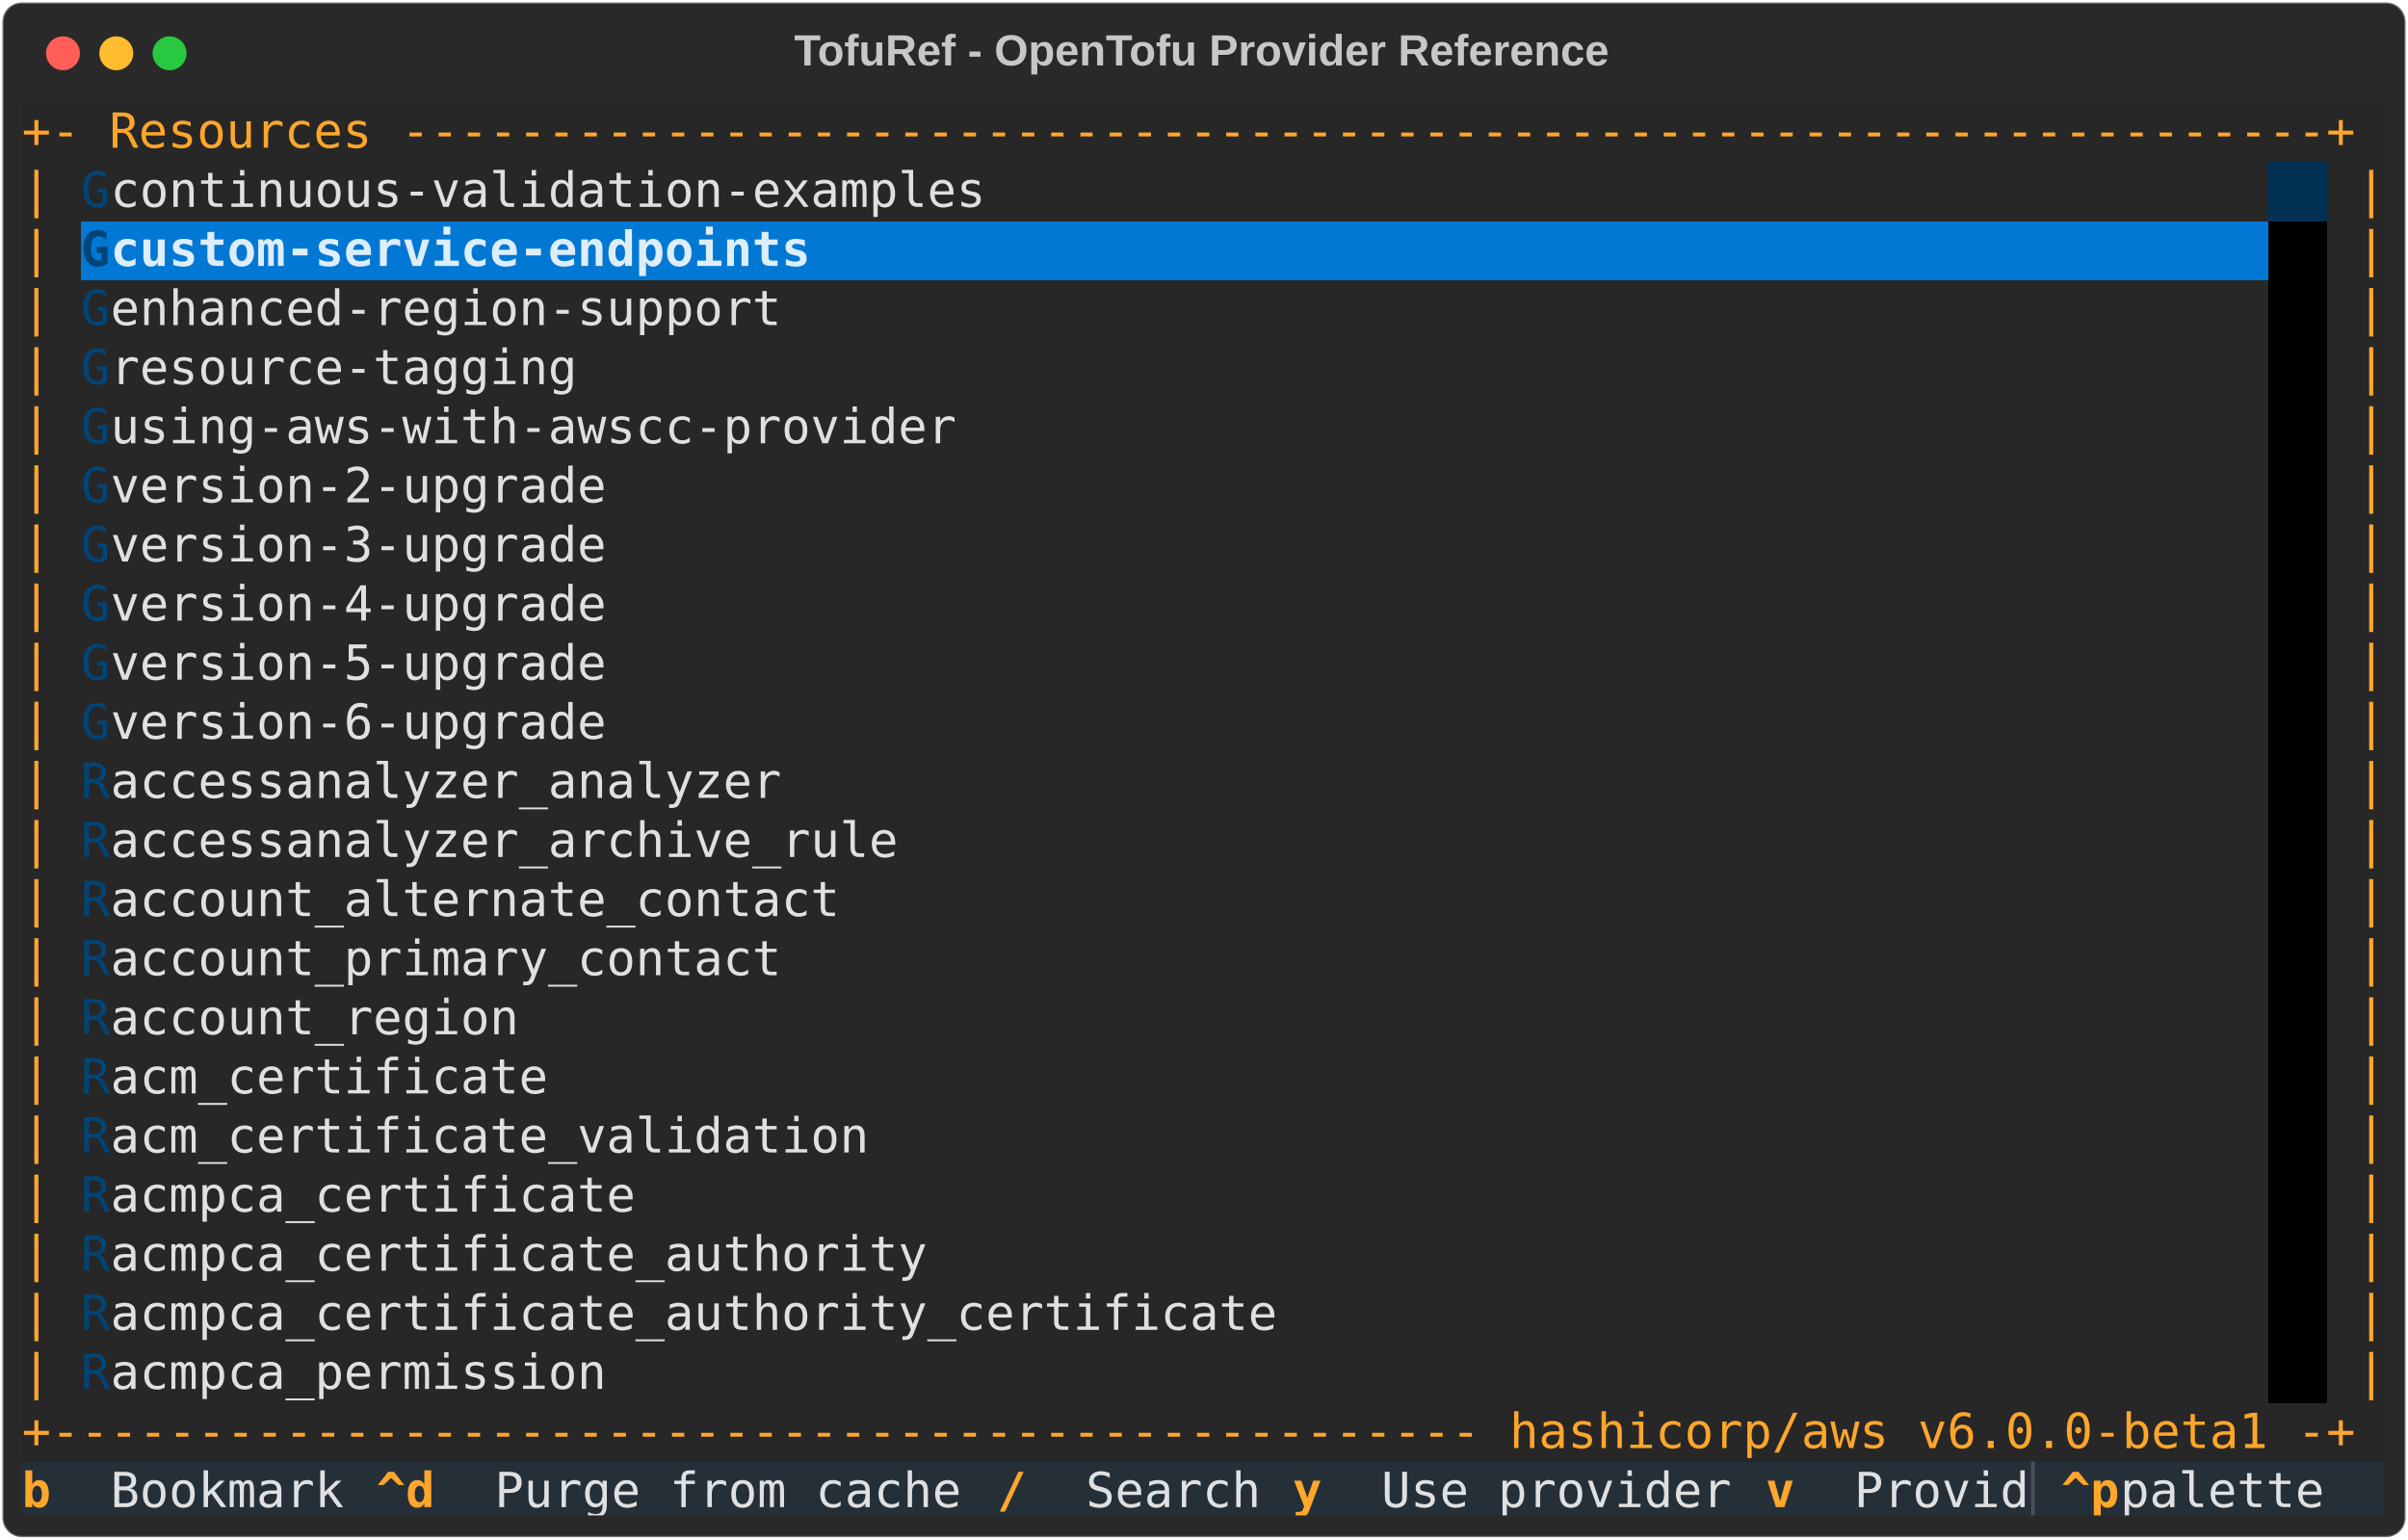
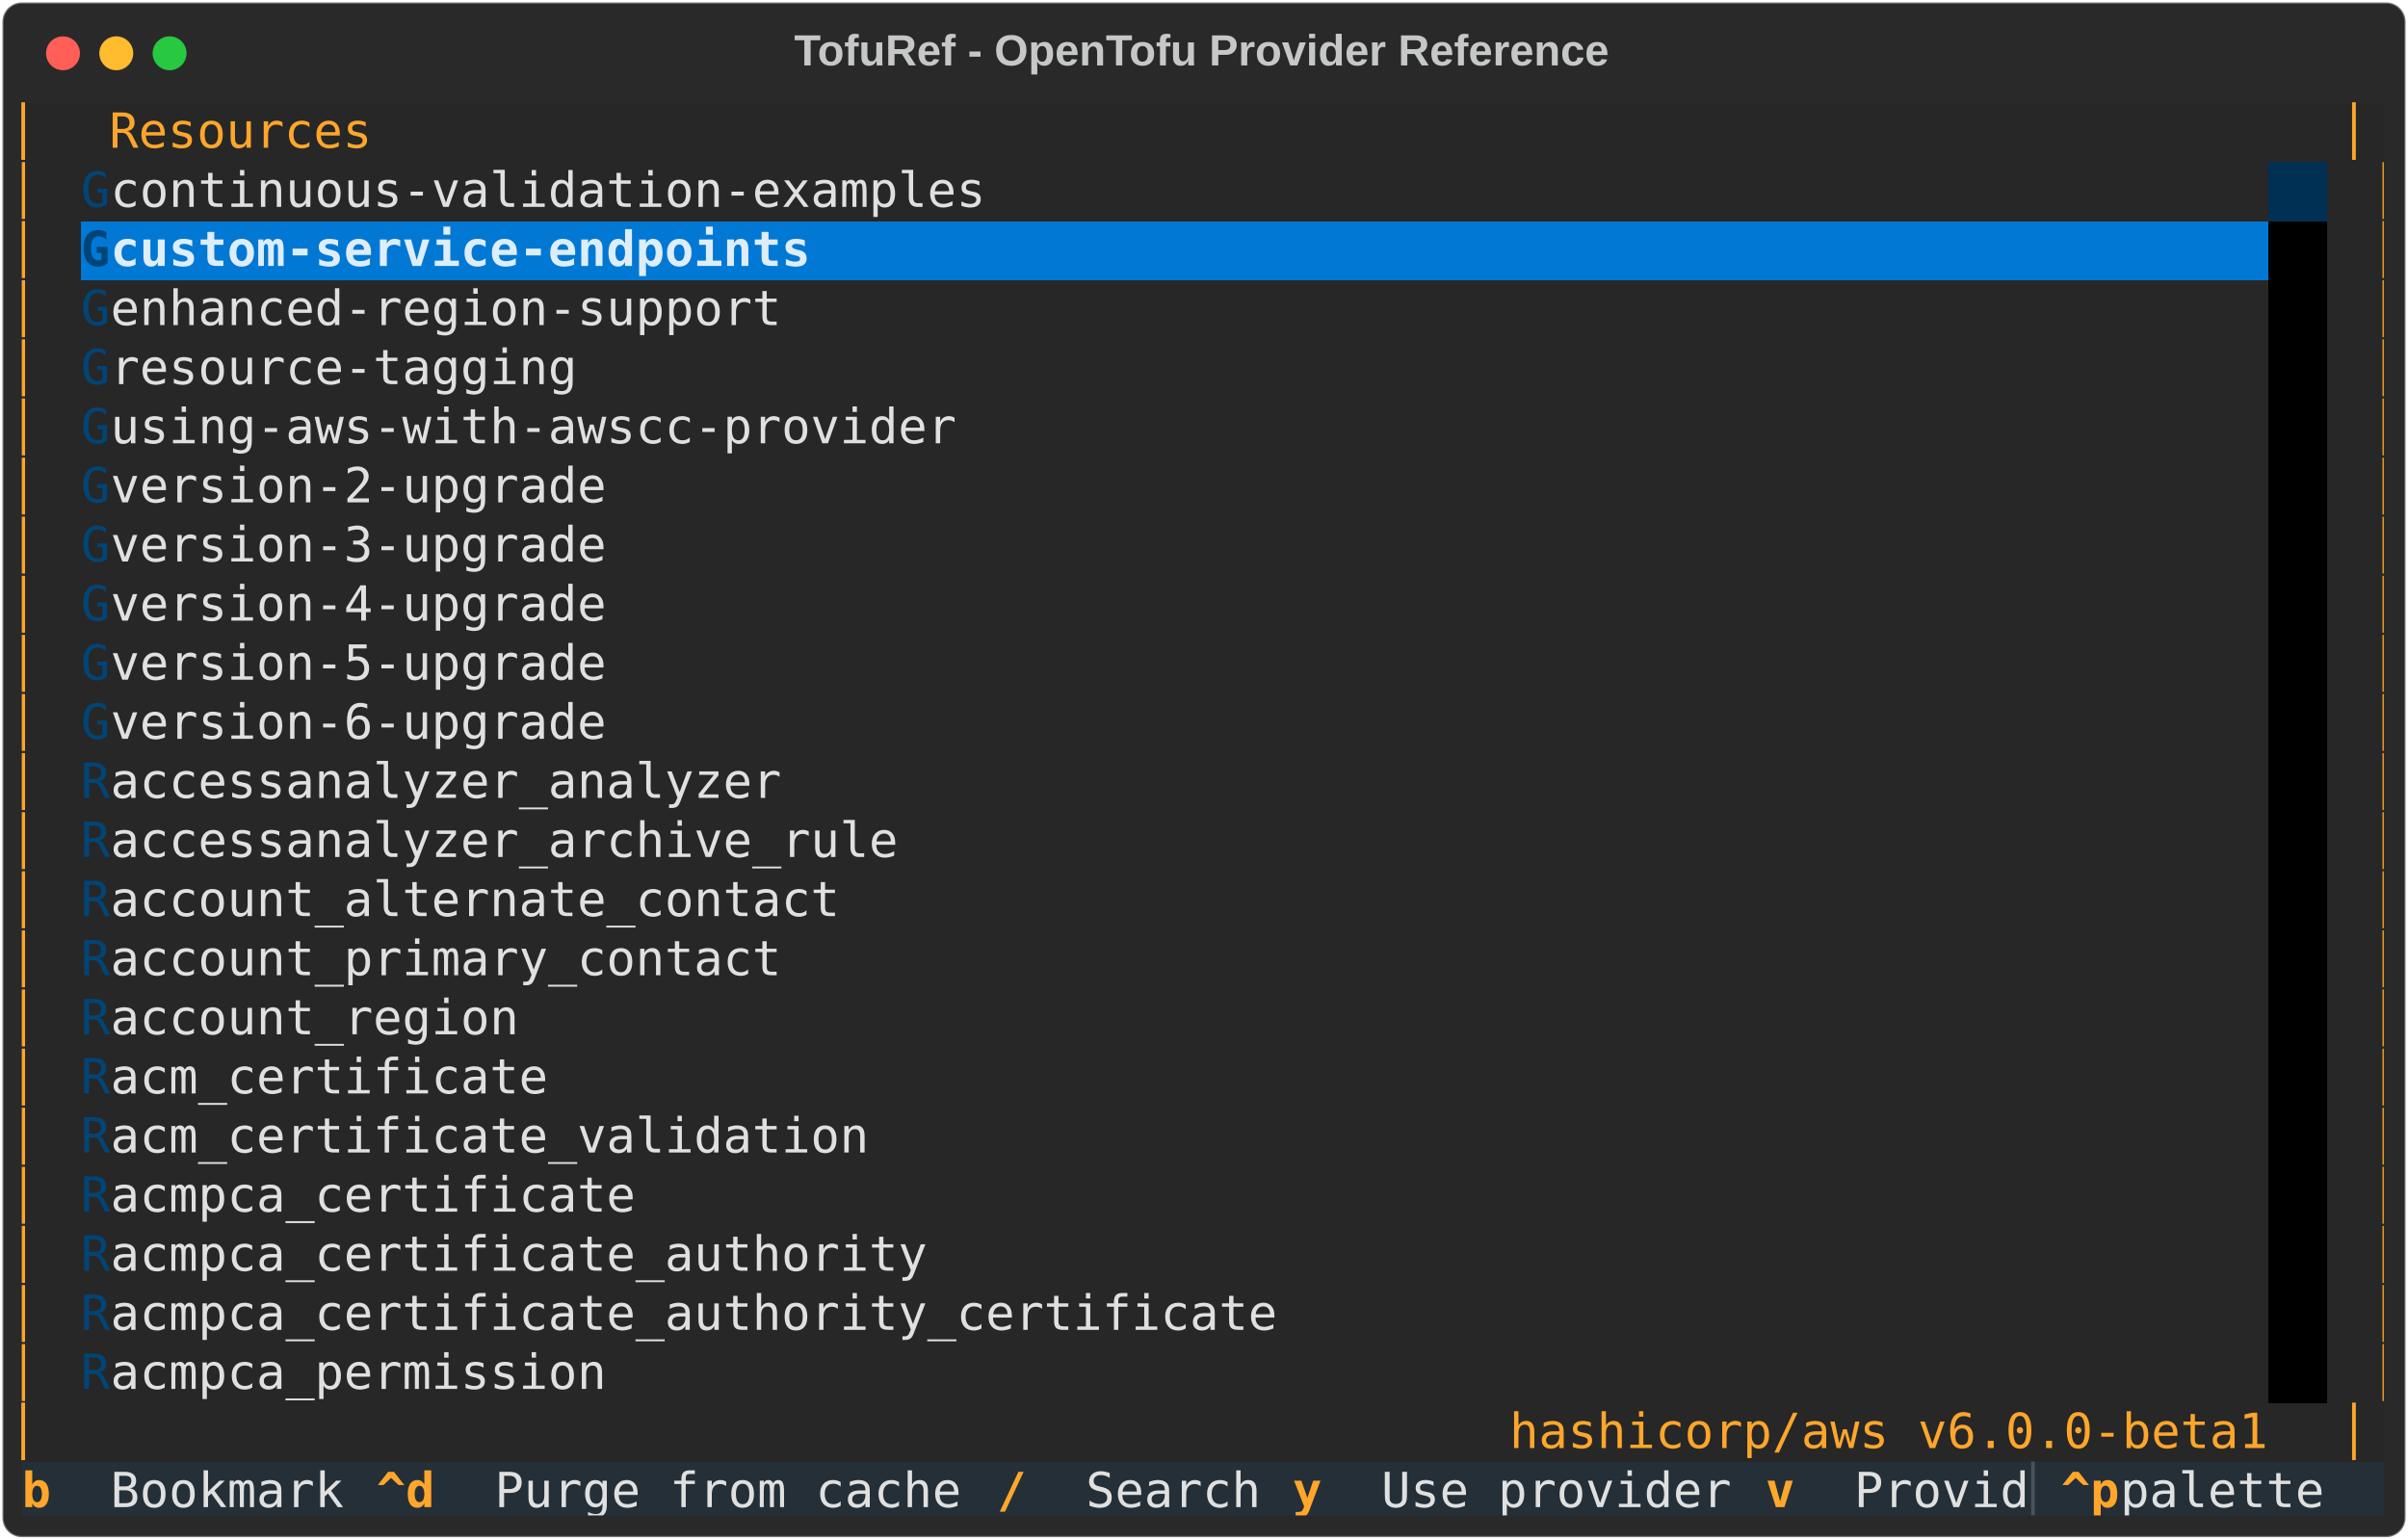
<svg xmlns="http://www.w3.org/2000/svg" class="rich-terminal" viewBox="0 0 994 635.6">
  <style>

    @font-face {
        font-family: "Fira Code";
        src: local("FiraCode-Regular"),
                url("https://cdnjs.cloudflare.com/ajax/libs/firacode/6.2.0/woff2/FiraCode-Regular.woff2") format("woff2"),
                url("https://cdnjs.cloudflare.com/ajax/libs/firacode/6.2.0/woff/FiraCode-Regular.woff") format("woff");
        font-style: normal;
        font-weight: 400;
    }
    @font-face {
        font-family: "Fira Code";
        src: local("FiraCode-Bold"),
                url("https://cdnjs.cloudflare.com/ajax/libs/firacode/6.2.0/woff2/FiraCode-Bold.woff2") format("woff2"),
                url("https://cdnjs.cloudflare.com/ajax/libs/firacode/6.2.0/woff/FiraCode-Bold.woff") format("woff");
        font-style: bold;
        font-weight: 700;
    }

    .terminal-matrix {
        font-family: Fira Code, monospace;
        font-size: 20px;
        line-height: 24.4px;
        font-variant-east-asian: full-width;
    }

    .terminal-title {
        font-size: 18px;
        font-weight: bold;
        font-family: arial;
    }

    .terminal-r1 { fill: #fea62b }
.terminal-r2 { fill: #c5c8c6 }
.terminal-r3 { fill: #004578 }
.terminal-r4 { fill: #e0e0e0 }
.terminal-r5 { fill: #272727 }
.terminal-r6 { fill: #004578;font-weight: bold }
.terminal-r7 { fill: #ddedf9;font-weight: bold }
.terminal-r8 { fill: #ffa62b;font-weight: bold }
.terminal-r9 { fill: #495259 }
    </style>
  <defs>
    <clipPath id="terminal-clip-terminal">
      <rect x="0" y="0" width="975.0" height="584.6" />
    </clipPath>
    <clipPath id="terminal-line-0">
      <rect x="0" y="1.5" width="976" height="24.65" />
    </clipPath>
    <clipPath id="terminal-line-1">
      <rect x="0" y="25.9" width="976" height="24.65" />
    </clipPath>
    <clipPath id="terminal-line-2">
      <rect x="0" y="50.3" width="976" height="24.65" />
    </clipPath>
    <clipPath id="terminal-line-3">
      <rect x="0" y="74.7" width="976" height="24.65" />
    </clipPath>
    <clipPath id="terminal-line-4">
      <rect x="0" y="99.1" width="976" height="24.65" />
    </clipPath>
    <clipPath id="terminal-line-5">
      <rect x="0" y="123.5" width="976" height="24.65" />
    </clipPath>
    <clipPath id="terminal-line-6">
      <rect x="0" y="147.9" width="976" height="24.65" />
    </clipPath>
    <clipPath id="terminal-line-7">
      <rect x="0" y="172.3" width="976" height="24.65" />
    </clipPath>
    <clipPath id="terminal-line-8">
      <rect x="0" y="196.7" width="976" height="24.65" />
    </clipPath>
    <clipPath id="terminal-line-9">
      <rect x="0" y="221.1" width="976" height="24.65" />
    </clipPath>
    <clipPath id="terminal-line-10">
      <rect x="0" y="245.5" width="976" height="24.65" />
    </clipPath>
    <clipPath id="terminal-line-11">
      <rect x="0" y="269.9" width="976" height="24.65" />
    </clipPath>
    <clipPath id="terminal-line-12">
      <rect x="0" y="294.3" width="976" height="24.65" />
    </clipPath>
    <clipPath id="terminal-line-13">
      <rect x="0" y="318.7" width="976" height="24.65" />
    </clipPath>
    <clipPath id="terminal-line-14">
      <rect x="0" y="343.1" width="976" height="24.65" />
    </clipPath>
    <clipPath id="terminal-line-15">
      <rect x="0" y="367.5" width="976" height="24.65" />
    </clipPath>
    <clipPath id="terminal-line-16">
      <rect x="0" y="391.9" width="976" height="24.65" />
    </clipPath>
    <clipPath id="terminal-line-17">
      <rect x="0" y="416.3" width="976" height="24.65" />
    </clipPath>
    <clipPath id="terminal-line-18">
      <rect x="0" y="440.7" width="976" height="24.65" />
    </clipPath>
    <clipPath id="terminal-line-19">
      <rect x="0" y="465.1" width="976" height="24.65" />
    </clipPath>
    <clipPath id="terminal-line-20">
      <rect x="0" y="489.5" width="976" height="24.65" />
    </clipPath>
    <clipPath id="terminal-line-21">
      <rect x="0" y="513.9" width="976" height="24.65" />
    </clipPath>
    <clipPath id="terminal-line-22">
      <rect x="0" y="538.3" width="976" height="24.65" />
    </clipPath>
  </defs>
  <rect fill="#292929" stroke="rgba(255,255,255,0.35)" stroke-width="1" x="1" y="1" width="992" height="633.6" rx="8" />
  <text class="terminal-title" fill="#c5c8c6" text-anchor="middle" x="496" y="27">TofuRef - OpenTofu Provider Reference</text>
  <g transform="translate(26,22)">
    <circle cx="0" cy="0" r="7" fill="#ff5f57" />
    <circle cx="22" cy="0" r="7" fill="#febc2e" />
    <circle cx="44" cy="0" r="7" fill="#28c840" />
  </g>
  <g transform="translate(9, 41)" clip-path="url(#terminal-clip-terminal)">
    <rect fill="#272727" x="0" y="1.5" width="976" height="24.65" shape-rendering="crispEdges" />
    <rect fill="#272727" x="0" y="25.9" width="12.2" height="24.65" shape-rendering="crispEdges" />
    <rect fill="#272727" x="12.2" y="25.9" width="12.2" height="24.65" shape-rendering="crispEdges" />
    <rect fill="#272727" x="24.4" y="25.9" width="12.2" height="24.65" shape-rendering="crispEdges" />
    <rect fill="#272727" x="36.6" y="25.9" width="378.2" height="24.65" shape-rendering="crispEdges" />
    <rect fill="#272727" x="414.8" y="25.9" width="512.4" height="24.65" shape-rendering="crispEdges" />
    <rect fill="#003054" x="927.2" y="25.9" width="24.4" height="24.65" shape-rendering="crispEdges" />
    <rect fill="#272727" x="951.6" y="25.9" width="12.2" height="24.65" shape-rendering="crispEdges" />
    <rect fill="#272727" x="963.8" y="25.9" width="12.2" height="24.65" shape-rendering="crispEdges" />
    <rect fill="#272727" x="0" y="50.3" width="12.2" height="24.65" shape-rendering="crispEdges" />
    <rect fill="#272727" x="12.2" y="50.3" width="12.2" height="24.65" shape-rendering="crispEdges" />
    <rect fill="#0178d4" x="24.4" y="50.3" width="12.2" height="24.65" shape-rendering="crispEdges" />
    <rect fill="#0178d4" x="36.6" y="50.3" width="305" height="24.65" shape-rendering="crispEdges" />
    <rect fill="#0178d4" x="341.6" y="50.3" width="585.6" height="24.65" shape-rendering="crispEdges" />
    <rect fill="#000000" x="927.2" y="50.3" width="24.4" height="24.65" shape-rendering="crispEdges" />
    <rect fill="#272727" x="951.6" y="50.3" width="12.2" height="24.65" shape-rendering="crispEdges" />
    <rect fill="#272727" x="963.8" y="50.3" width="12.2" height="24.65" shape-rendering="crispEdges" />
    <rect fill="#272727" x="0" y="74.7" width="12.2" height="24.65" shape-rendering="crispEdges" />
    <rect fill="#272727" x="12.2" y="74.7" width="12.2" height="24.65" shape-rendering="crispEdges" />
    <rect fill="#272727" x="24.4" y="74.7" width="12.2" height="24.65" shape-rendering="crispEdges" />
    <rect fill="#272727" x="36.6" y="74.7" width="292.8" height="24.65" shape-rendering="crispEdges" />
    <rect fill="#272727" x="329.4" y="74.7" width="597.8" height="24.65" shape-rendering="crispEdges" />
    <rect fill="#000000" x="927.2" y="74.7" width="24.4" height="24.65" shape-rendering="crispEdges" />
    <rect fill="#272727" x="951.6" y="74.7" width="12.2" height="24.65" shape-rendering="crispEdges" />
    <rect fill="#272727" x="963.8" y="74.7" width="12.2" height="24.65" shape-rendering="crispEdges" />
    <rect fill="#272727" x="0" y="99.1" width="12.2" height="24.65" shape-rendering="crispEdges" />
    <rect fill="#272727" x="12.2" y="99.1" width="12.2" height="24.65" shape-rendering="crispEdges" />
    <rect fill="#272727" x="24.4" y="99.1" width="12.2" height="24.65" shape-rendering="crispEdges" />
    <rect fill="#272727" x="36.6" y="99.1" width="207.4" height="24.65" shape-rendering="crispEdges" />
    <rect fill="#272727" x="244" y="99.1" width="683.2" height="24.65" shape-rendering="crispEdges" />
    <rect fill="#000000" x="927.2" y="99.1" width="24.4" height="24.65" shape-rendering="crispEdges" />
    <rect fill="#272727" x="951.6" y="99.1" width="12.2" height="24.65" shape-rendering="crispEdges" />
    <rect fill="#272727" x="963.8" y="99.1" width="12.2" height="24.65" shape-rendering="crispEdges" />
    <rect fill="#272727" x="0" y="123.5" width="12.2" height="24.65" shape-rendering="crispEdges" />
    <rect fill="#272727" x="12.2" y="123.5" width="12.2" height="24.65" shape-rendering="crispEdges" />
    <rect fill="#272727" x="24.4" y="123.5" width="12.2" height="24.65" shape-rendering="crispEdges" />
    <rect fill="#272727" x="36.6" y="123.5" width="366" height="24.65" shape-rendering="crispEdges" />
    <rect fill="#272727" x="402.6" y="123.5" width="524.6" height="24.65" shape-rendering="crispEdges" />
    <rect fill="#000000" x="927.2" y="123.5" width="24.4" height="24.65" shape-rendering="crispEdges" />
    <rect fill="#272727" x="951.6" y="123.5" width="12.2" height="24.65" shape-rendering="crispEdges" />
    <rect fill="#272727" x="963.8" y="123.5" width="12.2" height="24.65" shape-rendering="crispEdges" />
    <rect fill="#272727" x="0" y="147.9" width="12.2" height="24.65" shape-rendering="crispEdges" />
    <rect fill="#272727" x="12.2" y="147.9" width="12.2" height="24.65" shape-rendering="crispEdges" />
    <rect fill="#272727" x="24.4" y="147.9" width="12.2" height="24.65" shape-rendering="crispEdges" />
    <rect fill="#272727" x="36.6" y="147.9" width="219.6" height="24.65" shape-rendering="crispEdges" />
    <rect fill="#272727" x="256.2" y="147.9" width="671" height="24.65" shape-rendering="crispEdges" />
    <rect fill="#000000" x="927.2" y="147.9" width="24.4" height="24.65" shape-rendering="crispEdges" />
    <rect fill="#272727" x="951.6" y="147.9" width="12.2" height="24.65" shape-rendering="crispEdges" />
    <rect fill="#272727" x="963.8" y="147.9" width="12.2" height="24.65" shape-rendering="crispEdges" />
    <rect fill="#272727" x="0" y="172.3" width="12.2" height="24.65" shape-rendering="crispEdges" />
    <rect fill="#272727" x="12.2" y="172.3" width="12.2" height="24.65" shape-rendering="crispEdges" />
    <rect fill="#272727" x="24.4" y="172.3" width="12.2" height="24.65" shape-rendering="crispEdges" />
    <rect fill="#272727" x="36.6" y="172.3" width="219.6" height="24.65" shape-rendering="crispEdges" />
    <rect fill="#272727" x="256.2" y="172.3" width="671" height="24.65" shape-rendering="crispEdges" />
    <rect fill="#000000" x="927.2" y="172.3" width="24.4" height="24.65" shape-rendering="crispEdges" />
    <rect fill="#272727" x="951.6" y="172.3" width="12.2" height="24.65" shape-rendering="crispEdges" />
    <rect fill="#272727" x="963.8" y="172.3" width="12.2" height="24.65" shape-rendering="crispEdges" />
    <rect fill="#272727" x="0" y="196.7" width="12.2" height="24.65" shape-rendering="crispEdges" />
    <rect fill="#272727" x="12.2" y="196.7" width="12.2" height="24.65" shape-rendering="crispEdges" />
    <rect fill="#272727" x="24.4" y="196.7" width="12.2" height="24.65" shape-rendering="crispEdges" />
    <rect fill="#272727" x="36.6" y="196.7" width="219.6" height="24.65" shape-rendering="crispEdges" />
    <rect fill="#272727" x="256.2" y="196.7" width="671" height="24.65" shape-rendering="crispEdges" />
    <rect fill="#000000" x="927.2" y="196.7" width="24.4" height="24.65" shape-rendering="crispEdges" />
    <rect fill="#272727" x="951.6" y="196.7" width="12.2" height="24.65" shape-rendering="crispEdges" />
    <rect fill="#272727" x="963.8" y="196.7" width="12.2" height="24.65" shape-rendering="crispEdges" />
    <rect fill="#272727" x="0" y="221.1" width="12.2" height="24.65" shape-rendering="crispEdges" />
    <rect fill="#272727" x="12.2" y="221.1" width="12.2" height="24.65" shape-rendering="crispEdges" />
    <rect fill="#272727" x="24.4" y="221.1" width="12.2" height="24.65" shape-rendering="crispEdges" />
    <rect fill="#272727" x="36.6" y="221.1" width="219.6" height="24.65" shape-rendering="crispEdges" />
    <rect fill="#272727" x="256.2" y="221.1" width="671" height="24.65" shape-rendering="crispEdges" />
    <rect fill="#000000" x="927.2" y="221.1" width="24.4" height="24.65" shape-rendering="crispEdges" />
    <rect fill="#272727" x="951.6" y="221.1" width="12.2" height="24.65" shape-rendering="crispEdges" />
    <rect fill="#272727" x="963.8" y="221.1" width="12.2" height="24.65" shape-rendering="crispEdges" />
    <rect fill="#272727" x="0" y="245.5" width="12.2" height="24.65" shape-rendering="crispEdges" />
    <rect fill="#272727" x="12.2" y="245.5" width="12.2" height="24.65" shape-rendering="crispEdges" />
    <rect fill="#272727" x="24.4" y="245.5" width="12.2" height="24.65" shape-rendering="crispEdges" />
    <rect fill="#272727" x="36.6" y="245.5" width="219.6" height="24.65" shape-rendering="crispEdges" />
    <rect fill="#272727" x="256.2" y="245.5" width="671" height="24.65" shape-rendering="crispEdges" />
    <rect fill="#000000" x="927.2" y="245.5" width="24.4" height="24.65" shape-rendering="crispEdges" />
    <rect fill="#272727" x="951.6" y="245.5" width="12.2" height="24.65" shape-rendering="crispEdges" />
    <rect fill="#272727" x="963.8" y="245.5" width="12.2" height="24.65" shape-rendering="crispEdges" />
    <rect fill="#272727" x="0" y="269.9" width="12.2" height="24.65" shape-rendering="crispEdges" />
    <rect fill="#272727" x="12.2" y="269.9" width="12.2" height="24.65" shape-rendering="crispEdges" />
    <rect fill="#272727" x="24.4" y="269.9" width="12.2" height="24.65" shape-rendering="crispEdges" />
    <rect fill="#272727" x="36.6" y="269.9" width="292.8" height="24.65" shape-rendering="crispEdges" />
    <rect fill="#272727" x="329.4" y="269.9" width="597.8" height="24.65" shape-rendering="crispEdges" />
    <rect fill="#000000" x="927.2" y="269.9" width="24.4" height="24.65" shape-rendering="crispEdges" />
    <rect fill="#272727" x="951.6" y="269.9" width="12.2" height="24.65" shape-rendering="crispEdges" />
    <rect fill="#272727" x="963.8" y="269.9" width="12.2" height="24.65" shape-rendering="crispEdges" />
    <rect fill="#272727" x="0" y="294.3" width="12.2" height="24.65" shape-rendering="crispEdges" />
    <rect fill="#272727" x="12.2" y="294.3" width="12.2" height="24.65" shape-rendering="crispEdges" />
    <rect fill="#272727" x="24.4" y="294.3" width="12.2" height="24.65" shape-rendering="crispEdges" />
    <rect fill="#272727" x="36.6" y="294.3" width="341.6" height="24.65" shape-rendering="crispEdges" />
    <rect fill="#272727" x="378.2" y="294.3" width="549" height="24.65" shape-rendering="crispEdges" />
    <rect fill="#000000" x="927.2" y="294.3" width="24.4" height="24.65" shape-rendering="crispEdges" />
    <rect fill="#272727" x="951.6" y="294.3" width="12.2" height="24.65" shape-rendering="crispEdges" />
    <rect fill="#272727" x="963.8" y="294.3" width="12.2" height="24.65" shape-rendering="crispEdges" />
    <rect fill="#272727" x="0" y="318.7" width="12.2" height="24.65" shape-rendering="crispEdges" />
    <rect fill="#272727" x="12.2" y="318.7" width="12.2" height="24.65" shape-rendering="crispEdges" />
    <rect fill="#272727" x="24.4" y="318.7" width="12.2" height="24.65" shape-rendering="crispEdges" />
    <rect fill="#272727" x="36.6" y="318.7" width="317.2" height="24.65" shape-rendering="crispEdges" />
    <rect fill="#272727" x="353.8" y="318.7" width="573.4" height="24.65" shape-rendering="crispEdges" />
    <rect fill="#000000" x="927.2" y="318.7" width="24.4" height="24.65" shape-rendering="crispEdges" />
    <rect fill="#272727" x="951.6" y="318.7" width="12.2" height="24.65" shape-rendering="crispEdges" />
    <rect fill="#272727" x="963.8" y="318.7" width="12.2" height="24.65" shape-rendering="crispEdges" />
    <rect fill="#272727" x="0" y="343.1" width="12.2" height="24.65" shape-rendering="crispEdges" />
    <rect fill="#272727" x="12.2" y="343.1" width="12.2" height="24.65" shape-rendering="crispEdges" />
    <rect fill="#272727" x="24.4" y="343.1" width="12.2" height="24.65" shape-rendering="crispEdges" />
    <rect fill="#272727" x="36.6" y="343.1" width="292.8" height="24.65" shape-rendering="crispEdges" />
    <rect fill="#272727" x="329.4" y="343.1" width="597.8" height="24.65" shape-rendering="crispEdges" />
    <rect fill="#000000" x="927.2" y="343.1" width="24.4" height="24.65" shape-rendering="crispEdges" />
    <rect fill="#272727" x="951.6" y="343.1" width="12.2" height="24.65" shape-rendering="crispEdges" />
    <rect fill="#272727" x="963.8" y="343.1" width="12.2" height="24.65" shape-rendering="crispEdges" />
    <rect fill="#272727" x="0" y="367.5" width="12.2" height="24.65" shape-rendering="crispEdges" />
    <rect fill="#272727" x="12.2" y="367.5" width="12.2" height="24.65" shape-rendering="crispEdges" />
    <rect fill="#272727" x="24.4" y="367.5" width="12.2" height="24.65" shape-rendering="crispEdges" />
    <rect fill="#272727" x="36.6" y="367.5" width="183" height="24.65" shape-rendering="crispEdges" />
    <rect fill="#272727" x="219.6" y="367.5" width="707.6" height="24.65" shape-rendering="crispEdges" />
    <rect fill="#000000" x="927.2" y="367.5" width="24.4" height="24.65" shape-rendering="crispEdges" />
    <rect fill="#272727" x="951.6" y="367.5" width="12.2" height="24.65" shape-rendering="crispEdges" />
    <rect fill="#272727" x="963.8" y="367.5" width="12.2" height="24.65" shape-rendering="crispEdges" />
    <rect fill="#272727" x="0" y="391.9" width="12.2" height="24.65" shape-rendering="crispEdges" />
    <rect fill="#272727" x="12.2" y="391.9" width="12.2" height="24.65" shape-rendering="crispEdges" />
    <rect fill="#272727" x="24.4" y="391.9" width="12.2" height="24.65" shape-rendering="crispEdges" />
    <rect fill="#272727" x="36.6" y="391.9" width="195.2" height="24.65" shape-rendering="crispEdges" />
    <rect fill="#272727" x="231.8" y="391.9" width="695.4" height="24.65" shape-rendering="crispEdges" />
    <rect fill="#000000" x="927.2" y="391.9" width="24.4" height="24.65" shape-rendering="crispEdges" />
    <rect fill="#272727" x="951.6" y="391.9" width="12.2" height="24.65" shape-rendering="crispEdges" />
    <rect fill="#272727" x="963.8" y="391.9" width="12.2" height="24.65" shape-rendering="crispEdges" />
    <rect fill="#272727" x="0" y="416.3" width="12.2" height="24.65" shape-rendering="crispEdges" />
    <rect fill="#272727" x="12.2" y="416.3" width="12.2" height="24.65" shape-rendering="crispEdges" />
    <rect fill="#272727" x="24.4" y="416.3" width="12.2" height="24.65" shape-rendering="crispEdges" />
    <rect fill="#272727" x="36.6" y="416.3" width="329.4" height="24.65" shape-rendering="crispEdges" />
    <rect fill="#272727" x="366" y="416.3" width="561.2" height="24.65" shape-rendering="crispEdges" />
    <rect fill="#000000" x="927.2" y="416.3" width="24.4" height="24.65" shape-rendering="crispEdges" />
    <rect fill="#272727" x="951.6" y="416.3" width="12.2" height="24.65" shape-rendering="crispEdges" />
    <rect fill="#272727" x="963.8" y="416.3" width="12.2" height="24.65" shape-rendering="crispEdges" />
    <rect fill="#272727" x="0" y="440.7" width="12.2" height="24.65" shape-rendering="crispEdges" />
    <rect fill="#272727" x="12.2" y="440.7" width="12.2" height="24.65" shape-rendering="crispEdges" />
    <rect fill="#272727" x="24.4" y="440.7" width="12.2" height="24.65" shape-rendering="crispEdges" />
    <rect fill="#272727" x="36.6" y="440.7" width="231.8" height="24.65" shape-rendering="crispEdges" />
    <rect fill="#272727" x="268.4" y="440.7" width="658.8" height="24.65" shape-rendering="crispEdges" />
    <rect fill="#000000" x="927.2" y="440.7" width="24.4" height="24.65" shape-rendering="crispEdges" />
    <rect fill="#272727" x="951.6" y="440.7" width="12.2" height="24.65" shape-rendering="crispEdges" />
    <rect fill="#272727" x="963.8" y="440.7" width="12.2" height="24.65" shape-rendering="crispEdges" />
    <rect fill="#272727" x="0" y="465.1" width="12.2" height="24.65" shape-rendering="crispEdges" />
    <rect fill="#272727" x="12.2" y="465.1" width="12.2" height="24.65" shape-rendering="crispEdges" />
    <rect fill="#272727" x="24.4" y="465.1" width="12.2" height="24.65" shape-rendering="crispEdges" />
    <rect fill="#272727" x="36.6" y="465.1" width="353.8" height="24.65" shape-rendering="crispEdges" />
    <rect fill="#272727" x="390.4" y="465.1" width="536.8" height="24.65" shape-rendering="crispEdges" />
    <rect fill="#000000" x="927.2" y="465.1" width="24.4" height="24.65" shape-rendering="crispEdges" />
    <rect fill="#272727" x="951.6" y="465.1" width="12.2" height="24.65" shape-rendering="crispEdges" />
    <rect fill="#272727" x="963.8" y="465.1" width="12.2" height="24.65" shape-rendering="crispEdges" />
    <rect fill="#272727" x="0" y="489.5" width="12.2" height="24.65" shape-rendering="crispEdges" />
    <rect fill="#272727" x="12.2" y="489.5" width="12.2" height="24.65" shape-rendering="crispEdges" />
    <rect fill="#272727" x="24.4" y="489.5" width="12.2" height="24.65" shape-rendering="crispEdges" />
    <rect fill="#272727" x="36.6" y="489.5" width="500.2" height="24.65" shape-rendering="crispEdges" />
    <rect fill="#272727" x="536.8" y="489.5" width="390.4" height="24.65" shape-rendering="crispEdges" />
    <rect fill="#000000" x="927.2" y="489.5" width="24.4" height="24.65" shape-rendering="crispEdges" />
    <rect fill="#272727" x="951.6" y="489.5" width="12.2" height="24.65" shape-rendering="crispEdges" />
    <rect fill="#272727" x="963.8" y="489.5" width="12.2" height="24.65" shape-rendering="crispEdges" />
    <rect fill="#272727" x="0" y="513.9" width="12.2" height="24.65" shape-rendering="crispEdges" />
    <rect fill="#272727" x="12.2" y="513.9" width="12.2" height="24.65" shape-rendering="crispEdges" />
    <rect fill="#272727" x="24.4" y="513.9" width="12.2" height="24.65" shape-rendering="crispEdges" />
    <rect fill="#272727" x="36.6" y="513.9" width="219.6" height="24.65" shape-rendering="crispEdges" />
    <rect fill="#272727" x="256.2" y="513.9" width="671" height="24.65" shape-rendering="crispEdges" />
    <rect fill="#000000" x="927.2" y="513.9" width="24.4" height="24.65" shape-rendering="crispEdges" />
    <rect fill="#272727" x="951.6" y="513.9" width="12.2" height="24.65" shape-rendering="crispEdges" />
    <rect fill="#272727" x="963.8" y="513.9" width="12.2" height="24.65" shape-rendering="crispEdges" />
    <rect fill="#272727" x="0" y="538.3" width="976" height="24.65" shape-rendering="crispEdges" />
    <rect fill="#242f38" x="0" y="562.7" width="36.6" height="24.65" shape-rendering="crispEdges" />
    <rect fill="#242f38" x="36.6" y="562.7" width="109.8" height="24.65" shape-rendering="crispEdges" />
    <rect fill="#242f38" x="146.4" y="562.7" width="48.8" height="24.65" shape-rendering="crispEdges" />
    <rect fill="#242f38" x="195.2" y="562.7" width="207.4" height="24.65" shape-rendering="crispEdges" />
    <rect fill="#242f38" x="402.6" y="562.7" width="36.6" height="24.65" shape-rendering="crispEdges" />
    <rect fill="#242f38" x="439.2" y="562.7" width="85.4" height="24.65" shape-rendering="crispEdges" />
    <rect fill="#242f38" x="524.6" y="562.7" width="36.6" height="24.65" shape-rendering="crispEdges" />
    <rect fill="#242f38" x="561.2" y="562.7" width="158.6" height="24.65" shape-rendering="crispEdges" />
    <rect fill="#242f38" x="719.8" y="562.7" width="36.6" height="24.65" shape-rendering="crispEdges" />
    <rect fill="#242f38" x="756.4" y="562.7" width="73.2" height="24.65" shape-rendering="crispEdges" />
    <rect fill="#242f38" x="829.6" y="562.7" width="12.2" height="24.65" shape-rendering="crispEdges" />
    <rect fill="#242f38" x="841.8" y="562.7" width="24.4" height="24.65" shape-rendering="crispEdges" />
    <rect fill="#242f38" x="866.2" y="562.7" width="97.6" height="24.65" shape-rendering="crispEdges" />
    <rect fill="#242f38" x="963.8" y="562.7" width="12.2" height="24.65" shape-rendering="crispEdges" />
    <g class="terminal-matrix">
-       <text class="terminal-r1" x="0" y="20" textLength="976" clip-path="url(#terminal-line-0)">+- Resources ------------------------------------------------------------------+</text>
+       <text class="terminal-r1" x="0" y="20" textLength="976" clip-path="url(#terminal-line-0)">▏  Resources                                                                   ▕</text>
      <text class="terminal-r2" x="976" y="20" textLength="12.2" clip-path="url(#terminal-line-0)">
</text>
-       <text class="terminal-r1" x="0" y="44.4" textLength="12.2" clip-path="url(#terminal-line-1)">|</text>
+       <text class="terminal-r1" x="0" y="44.4" textLength="12.2" clip-path="url(#terminal-line-1)">▏</text>
      <text class="terminal-r3" x="24.4" y="44.4" textLength="12.2" clip-path="url(#terminal-line-1)">G</text>
      <text class="terminal-r4" x="36.6" y="44.4" textLength="378.2" clip-path="url(#terminal-line-1)"> continuous-validation-examples</text>
-       <text class="terminal-r1" x="963.8" y="44.4" textLength="12.2" clip-path="url(#terminal-line-1)">|</text>
+       <text class="terminal-r1" x="963.8" y="44.4" textLength="12.2" clip-path="url(#terminal-line-1)">▕</text>
      <text class="terminal-r2" x="976" y="44.4" textLength="12.2" clip-path="url(#terminal-line-1)">
</text>
-       <text class="terminal-r1" x="0" y="68.8" textLength="12.2" clip-path="url(#terminal-line-2)">|</text>
+       <text class="terminal-r1" x="0" y="68.8" textLength="12.2" clip-path="url(#terminal-line-2)">▏</text>
      <text class="terminal-r6" x="24.4" y="68.8" textLength="12.2" clip-path="url(#terminal-line-2)">G</text>
      <text class="terminal-r7" x="36.6" y="68.8" textLength="305" clip-path="url(#terminal-line-2)"> custom-service-endpoints</text>
-       <text class="terminal-r1" x="963.8" y="68.8" textLength="12.2" clip-path="url(#terminal-line-2)">|</text>
+       <text class="terminal-r1" x="963.8" y="68.8" textLength="12.2" clip-path="url(#terminal-line-2)">▕</text>
      <text class="terminal-r2" x="976" y="68.8" textLength="12.2" clip-path="url(#terminal-line-2)">
</text>
-       <text class="terminal-r1" x="0" y="93.2" textLength="12.2" clip-path="url(#terminal-line-3)">|</text>
+       <text class="terminal-r1" x="0" y="93.2" textLength="12.2" clip-path="url(#terminal-line-3)">▏</text>
      <text class="terminal-r3" x="24.4" y="93.2" textLength="12.2" clip-path="url(#terminal-line-3)">G</text>
      <text class="terminal-r4" x="36.6" y="93.2" textLength="292.8" clip-path="url(#terminal-line-3)"> enhanced-region-support</text>
-       <text class="terminal-r1" x="963.8" y="93.2" textLength="12.2" clip-path="url(#terminal-line-3)">|</text>
+       <text class="terminal-r1" x="963.8" y="93.2" textLength="12.2" clip-path="url(#terminal-line-3)">▕</text>
      <text class="terminal-r2" x="976" y="93.2" textLength="12.2" clip-path="url(#terminal-line-3)">
</text>
-       <text class="terminal-r1" x="0" y="117.6" textLength="12.2" clip-path="url(#terminal-line-4)">|</text>
+       <text class="terminal-r1" x="0" y="117.6" textLength="12.2" clip-path="url(#terminal-line-4)">▏</text>
      <text class="terminal-r3" x="24.4" y="117.6" textLength="12.2" clip-path="url(#terminal-line-4)">G</text>
      <text class="terminal-r4" x="36.6" y="117.6" textLength="207.4" clip-path="url(#terminal-line-4)"> resource-tagging</text>
-       <text class="terminal-r1" x="963.8" y="117.6" textLength="12.2" clip-path="url(#terminal-line-4)">|</text>
+       <text class="terminal-r1" x="963.8" y="117.6" textLength="12.2" clip-path="url(#terminal-line-4)">▕</text>
      <text class="terminal-r2" x="976" y="117.6" textLength="12.2" clip-path="url(#terminal-line-4)">
</text>
-       <text class="terminal-r1" x="0" y="142" textLength="12.2" clip-path="url(#terminal-line-5)">|</text>
+       <text class="terminal-r1" x="0" y="142" textLength="12.2" clip-path="url(#terminal-line-5)">▏</text>
      <text class="terminal-r3" x="24.4" y="142" textLength="12.2" clip-path="url(#terminal-line-5)">G</text>
      <text class="terminal-r4" x="36.6" y="142" textLength="366" clip-path="url(#terminal-line-5)"> using-aws-with-awscc-provider</text>
-       <text class="terminal-r1" x="963.8" y="142" textLength="12.2" clip-path="url(#terminal-line-5)">|</text>
+       <text class="terminal-r1" x="963.8" y="142" textLength="12.2" clip-path="url(#terminal-line-5)">▕</text>
      <text class="terminal-r2" x="976" y="142" textLength="12.2" clip-path="url(#terminal-line-5)">
</text>
-       <text class="terminal-r1" x="0" y="166.4" textLength="12.2" clip-path="url(#terminal-line-6)">|</text>
+       <text class="terminal-r1" x="0" y="166.4" textLength="12.2" clip-path="url(#terminal-line-6)">▏</text>
      <text class="terminal-r3" x="24.4" y="166.4" textLength="12.2" clip-path="url(#terminal-line-6)">G</text>
      <text class="terminal-r4" x="36.6" y="166.4" textLength="219.6" clip-path="url(#terminal-line-6)"> version-2-upgrade</text>
-       <text class="terminal-r1" x="963.8" y="166.4" textLength="12.2" clip-path="url(#terminal-line-6)">|</text>
+       <text class="terminal-r1" x="963.8" y="166.4" textLength="12.2" clip-path="url(#terminal-line-6)">▕</text>
      <text class="terminal-r2" x="976" y="166.4" textLength="12.2" clip-path="url(#terminal-line-6)">
</text>
-       <text class="terminal-r1" x="0" y="190.8" textLength="12.2" clip-path="url(#terminal-line-7)">|</text>
+       <text class="terminal-r1" x="0" y="190.8" textLength="12.2" clip-path="url(#terminal-line-7)">▏</text>
      <text class="terminal-r3" x="24.4" y="190.8" textLength="12.2" clip-path="url(#terminal-line-7)">G</text>
      <text class="terminal-r4" x="36.6" y="190.8" textLength="219.6" clip-path="url(#terminal-line-7)"> version-3-upgrade</text>
-       <text class="terminal-r1" x="963.8" y="190.8" textLength="12.2" clip-path="url(#terminal-line-7)">|</text>
+       <text class="terminal-r1" x="963.8" y="190.8" textLength="12.2" clip-path="url(#terminal-line-7)">▕</text>
      <text class="terminal-r2" x="976" y="190.8" textLength="12.2" clip-path="url(#terminal-line-7)">
</text>
-       <text class="terminal-r1" x="0" y="215.2" textLength="12.2" clip-path="url(#terminal-line-8)">|</text>
+       <text class="terminal-r1" x="0" y="215.2" textLength="12.2" clip-path="url(#terminal-line-8)">▏</text>
      <text class="terminal-r3" x="24.4" y="215.2" textLength="12.2" clip-path="url(#terminal-line-8)">G</text>
      <text class="terminal-r4" x="36.6" y="215.2" textLength="219.6" clip-path="url(#terminal-line-8)"> version-4-upgrade</text>
-       <text class="terminal-r1" x="963.8" y="215.2" textLength="12.2" clip-path="url(#terminal-line-8)">|</text>
+       <text class="terminal-r1" x="963.8" y="215.2" textLength="12.2" clip-path="url(#terminal-line-8)">▕</text>
      <text class="terminal-r2" x="976" y="215.2" textLength="12.2" clip-path="url(#terminal-line-8)">
</text>
-       <text class="terminal-r1" x="0" y="239.6" textLength="12.2" clip-path="url(#terminal-line-9)">|</text>
+       <text class="terminal-r1" x="0" y="239.6" textLength="12.2" clip-path="url(#terminal-line-9)">▏</text>
      <text class="terminal-r3" x="24.4" y="239.6" textLength="12.2" clip-path="url(#terminal-line-9)">G</text>
      <text class="terminal-r4" x="36.6" y="239.6" textLength="219.6" clip-path="url(#terminal-line-9)"> version-5-upgrade</text>
-       <text class="terminal-r1" x="963.8" y="239.6" textLength="12.2" clip-path="url(#terminal-line-9)">|</text>
+       <text class="terminal-r1" x="963.8" y="239.6" textLength="12.2" clip-path="url(#terminal-line-9)">▕</text>
      <text class="terminal-r2" x="976" y="239.6" textLength="12.2" clip-path="url(#terminal-line-9)">
</text>
-       <text class="terminal-r1" x="0" y="264" textLength="12.2" clip-path="url(#terminal-line-10)">|</text>
+       <text class="terminal-r1" x="0" y="264" textLength="12.2" clip-path="url(#terminal-line-10)">▏</text>
      <text class="terminal-r3" x="24.4" y="264" textLength="12.2" clip-path="url(#terminal-line-10)">G</text>
      <text class="terminal-r4" x="36.6" y="264" textLength="219.6" clip-path="url(#terminal-line-10)"> version-6-upgrade</text>
-       <text class="terminal-r1" x="963.8" y="264" textLength="12.2" clip-path="url(#terminal-line-10)">|</text>
+       <text class="terminal-r1" x="963.8" y="264" textLength="12.2" clip-path="url(#terminal-line-10)">▕</text>
      <text class="terminal-r2" x="976" y="264" textLength="12.2" clip-path="url(#terminal-line-10)">
</text>
-       <text class="terminal-r1" x="0" y="288.4" textLength="12.2" clip-path="url(#terminal-line-11)">|</text>
+       <text class="terminal-r1" x="0" y="288.4" textLength="12.2" clip-path="url(#terminal-line-11)">▏</text>
      <text class="terminal-r3" x="24.4" y="288.4" textLength="12.2" clip-path="url(#terminal-line-11)">R</text>
      <text class="terminal-r4" x="36.6" y="288.4" textLength="292.8" clip-path="url(#terminal-line-11)"> accessanalyzer_analyzer</text>
-       <text class="terminal-r1" x="963.8" y="288.4" textLength="12.2" clip-path="url(#terminal-line-11)">|</text>
+       <text class="terminal-r1" x="963.8" y="288.4" textLength="12.2" clip-path="url(#terminal-line-11)">▕</text>
      <text class="terminal-r2" x="976" y="288.4" textLength="12.2" clip-path="url(#terminal-line-11)">
</text>
-       <text class="terminal-r1" x="0" y="312.8" textLength="12.2" clip-path="url(#terminal-line-12)">|</text>
+       <text class="terminal-r1" x="0" y="312.8" textLength="12.2" clip-path="url(#terminal-line-12)">▏</text>
      <text class="terminal-r3" x="24.4" y="312.8" textLength="12.2" clip-path="url(#terminal-line-12)">R</text>
      <text class="terminal-r4" x="36.6" y="312.8" textLength="341.6" clip-path="url(#terminal-line-12)"> accessanalyzer_archive_rule</text>
-       <text class="terminal-r1" x="963.8" y="312.8" textLength="12.2" clip-path="url(#terminal-line-12)">|</text>
+       <text class="terminal-r1" x="963.8" y="312.8" textLength="12.2" clip-path="url(#terminal-line-12)">▕</text>
      <text class="terminal-r2" x="976" y="312.8" textLength="12.2" clip-path="url(#terminal-line-12)">
</text>
-       <text class="terminal-r1" x="0" y="337.2" textLength="12.2" clip-path="url(#terminal-line-13)">|</text>
+       <text class="terminal-r1" x="0" y="337.2" textLength="12.2" clip-path="url(#terminal-line-13)">▏</text>
      <text class="terminal-r3" x="24.4" y="337.2" textLength="12.2" clip-path="url(#terminal-line-13)">R</text>
      <text class="terminal-r4" x="36.6" y="337.2" textLength="317.2" clip-path="url(#terminal-line-13)"> account_alternate_contact</text>
-       <text class="terminal-r1" x="963.8" y="337.2" textLength="12.2" clip-path="url(#terminal-line-13)">|</text>
+       <text class="terminal-r1" x="963.8" y="337.2" textLength="12.2" clip-path="url(#terminal-line-13)">▕</text>
      <text class="terminal-r2" x="976" y="337.2" textLength="12.2" clip-path="url(#terminal-line-13)">
</text>
-       <text class="terminal-r1" x="0" y="361.6" textLength="12.2" clip-path="url(#terminal-line-14)">|</text>
+       <text class="terminal-r1" x="0" y="361.6" textLength="12.2" clip-path="url(#terminal-line-14)">▏</text>
      <text class="terminal-r3" x="24.4" y="361.6" textLength="12.2" clip-path="url(#terminal-line-14)">R</text>
      <text class="terminal-r4" x="36.6" y="361.6" textLength="292.8" clip-path="url(#terminal-line-14)"> account_primary_contact</text>
-       <text class="terminal-r1" x="963.8" y="361.6" textLength="12.2" clip-path="url(#terminal-line-14)">|</text>
+       <text class="terminal-r1" x="963.8" y="361.6" textLength="12.2" clip-path="url(#terminal-line-14)">▕</text>
      <text class="terminal-r2" x="976" y="361.6" textLength="12.2" clip-path="url(#terminal-line-14)">
</text>
-       <text class="terminal-r1" x="0" y="386" textLength="12.2" clip-path="url(#terminal-line-15)">|</text>
+       <text class="terminal-r1" x="0" y="386" textLength="12.2" clip-path="url(#terminal-line-15)">▏</text>
      <text class="terminal-r3" x="24.4" y="386" textLength="12.2" clip-path="url(#terminal-line-15)">R</text>
      <text class="terminal-r4" x="36.6" y="386" textLength="183" clip-path="url(#terminal-line-15)"> account_region</text>
-       <text class="terminal-r1" x="963.8" y="386" textLength="12.2" clip-path="url(#terminal-line-15)">|</text>
+       <text class="terminal-r1" x="963.8" y="386" textLength="12.2" clip-path="url(#terminal-line-15)">▕</text>
      <text class="terminal-r2" x="976" y="386" textLength="12.2" clip-path="url(#terminal-line-15)">
</text>
-       <text class="terminal-r1" x="0" y="410.4" textLength="12.2" clip-path="url(#terminal-line-16)">|</text>
+       <text class="terminal-r1" x="0" y="410.4" textLength="12.2" clip-path="url(#terminal-line-16)">▏</text>
      <text class="terminal-r3" x="24.4" y="410.4" textLength="12.2" clip-path="url(#terminal-line-16)">R</text>
      <text class="terminal-r4" x="36.6" y="410.4" textLength="195.2" clip-path="url(#terminal-line-16)"> acm_certificate</text>
-       <text class="terminal-r1" x="963.8" y="410.4" textLength="12.2" clip-path="url(#terminal-line-16)">|</text>
+       <text class="terminal-r1" x="963.8" y="410.4" textLength="12.2" clip-path="url(#terminal-line-16)">▕</text>
      <text class="terminal-r2" x="976" y="410.4" textLength="12.2" clip-path="url(#terminal-line-16)">
</text>
-       <text class="terminal-r1" x="0" y="434.8" textLength="12.2" clip-path="url(#terminal-line-17)">|</text>
+       <text class="terminal-r1" x="0" y="434.8" textLength="12.2" clip-path="url(#terminal-line-17)">▏</text>
      <text class="terminal-r3" x="24.4" y="434.8" textLength="12.2" clip-path="url(#terminal-line-17)">R</text>
      <text class="terminal-r4" x="36.6" y="434.8" textLength="329.4" clip-path="url(#terminal-line-17)"> acm_certificate_validation</text>
-       <text class="terminal-r1" x="963.8" y="434.8" textLength="12.2" clip-path="url(#terminal-line-17)">|</text>
+       <text class="terminal-r1" x="963.8" y="434.8" textLength="12.2" clip-path="url(#terminal-line-17)">▕</text>
      <text class="terminal-r2" x="976" y="434.8" textLength="12.2" clip-path="url(#terminal-line-17)">
</text>
-       <text class="terminal-r1" x="0" y="459.2" textLength="12.2" clip-path="url(#terminal-line-18)">|</text>
+       <text class="terminal-r1" x="0" y="459.2" textLength="12.2" clip-path="url(#terminal-line-18)">▏</text>
      <text class="terminal-r3" x="24.4" y="459.2" textLength="12.2" clip-path="url(#terminal-line-18)">R</text>
      <text class="terminal-r4" x="36.6" y="459.2" textLength="231.8" clip-path="url(#terminal-line-18)"> acmpca_certificate</text>
-       <text class="terminal-r1" x="963.8" y="459.2" textLength="12.2" clip-path="url(#terminal-line-18)">|</text>
+       <text class="terminal-r1" x="963.8" y="459.2" textLength="12.2" clip-path="url(#terminal-line-18)">▕</text>
      <text class="terminal-r2" x="976" y="459.2" textLength="12.2" clip-path="url(#terminal-line-18)">
</text>
-       <text class="terminal-r1" x="0" y="483.6" textLength="12.2" clip-path="url(#terminal-line-19)">|</text>
+       <text class="terminal-r1" x="0" y="483.6" textLength="12.2" clip-path="url(#terminal-line-19)">▏</text>
      <text class="terminal-r3" x="24.4" y="483.6" textLength="12.2" clip-path="url(#terminal-line-19)">R</text>
      <text class="terminal-r4" x="36.6" y="483.6" textLength="353.8" clip-path="url(#terminal-line-19)"> acmpca_certificate_authority</text>
-       <text class="terminal-r1" x="963.8" y="483.6" textLength="12.2" clip-path="url(#terminal-line-19)">|</text>
+       <text class="terminal-r1" x="963.8" y="483.6" textLength="12.2" clip-path="url(#terminal-line-19)">▕</text>
      <text class="terminal-r2" x="976" y="483.6" textLength="12.2" clip-path="url(#terminal-line-19)">
</text>
-       <text class="terminal-r1" x="0" y="508" textLength="12.2" clip-path="url(#terminal-line-20)">|</text>
+       <text class="terminal-r1" x="0" y="508" textLength="12.2" clip-path="url(#terminal-line-20)">▏</text>
      <text class="terminal-r3" x="24.4" y="508" textLength="12.2" clip-path="url(#terminal-line-20)">R</text>
      <text class="terminal-r4" x="36.6" y="508" textLength="500.2" clip-path="url(#terminal-line-20)"> acmpca_certificate_authority_certificate</text>
-       <text class="terminal-r1" x="963.8" y="508" textLength="12.2" clip-path="url(#terminal-line-20)">|</text>
+       <text class="terminal-r1" x="963.8" y="508" textLength="12.2" clip-path="url(#terminal-line-20)">▕</text>
      <text class="terminal-r2" x="976" y="508" textLength="12.2" clip-path="url(#terminal-line-20)">
</text>
-       <text class="terminal-r1" x="0" y="532.4" textLength="12.2" clip-path="url(#terminal-line-21)">|</text>
+       <text class="terminal-r1" x="0" y="532.4" textLength="12.2" clip-path="url(#terminal-line-21)">▏</text>
      <text class="terminal-r3" x="24.4" y="532.4" textLength="12.2" clip-path="url(#terminal-line-21)">R</text>
      <text class="terminal-r4" x="36.6" y="532.4" textLength="219.6" clip-path="url(#terminal-line-21)"> acmpca_permission</text>
-       <text class="terminal-r1" x="963.8" y="532.4" textLength="12.2" clip-path="url(#terminal-line-21)">|</text>
+       <text class="terminal-r1" x="963.8" y="532.4" textLength="12.2" clip-path="url(#terminal-line-21)">▕</text>
      <text class="terminal-r2" x="976" y="532.4" textLength="12.2" clip-path="url(#terminal-line-21)">
</text>
-       <text class="terminal-r1" x="0" y="556.8" textLength="976" clip-path="url(#terminal-line-22)">+------------------------------------------------- hashicorp/aws v6.0.0-beta1 -+</text>
+       <text class="terminal-r1" x="0" y="556.8" textLength="976" clip-path="url(#terminal-line-22)">▏                                                  hashicorp/aws v6.0.0-beta1  ▕</text>
      <text class="terminal-r2" x="976" y="556.8" textLength="12.2" clip-path="url(#terminal-line-22)">
</text>
      <text class="terminal-r8" x="0" y="581.2" textLength="36.6" clip-path="url(#terminal-line-23)"> b </text>
      <text class="terminal-r4" x="36.6" y="581.2" textLength="109.8" clip-path="url(#terminal-line-23)">Bookmark </text>
      <text class="terminal-r8" x="146.4" y="581.2" textLength="48.8" clip-path="url(#terminal-line-23)"> ^d </text>
      <text class="terminal-r4" x="195.2" y="581.2" textLength="207.4" clip-path="url(#terminal-line-23)">Purge from cache </text>
      <text class="terminal-r8" x="402.6" y="581.2" textLength="36.6" clip-path="url(#terminal-line-23)"> / </text>
      <text class="terminal-r4" x="439.2" y="581.2" textLength="85.4" clip-path="url(#terminal-line-23)">Search </text>
      <text class="terminal-r8" x="524.6" y="581.2" textLength="36.6" clip-path="url(#terminal-line-23)"> y </text>
      <text class="terminal-r4" x="561.2" y="581.2" textLength="158.6" clip-path="url(#terminal-line-23)">Use provider </text>
      <text class="terminal-r8" x="719.8" y="581.2" textLength="36.6" clip-path="url(#terminal-line-23)"> v </text>
      <text class="terminal-r4" x="756.4" y="581.2" textLength="73.2" clip-path="url(#terminal-line-23)">Provid</text>
      <text class="terminal-r9" x="829.6" y="581.2" textLength="12.2" clip-path="url(#terminal-line-23)">▏</text>
      <text class="terminal-r8" x="841.8" y="581.2" textLength="24.4" clip-path="url(#terminal-line-23)">^p</text>
      <text class="terminal-r4" x="866.2" y="581.2" textLength="97.6" clip-path="url(#terminal-line-23)"> palette</text>
    </g>
  </g>
</svg>
